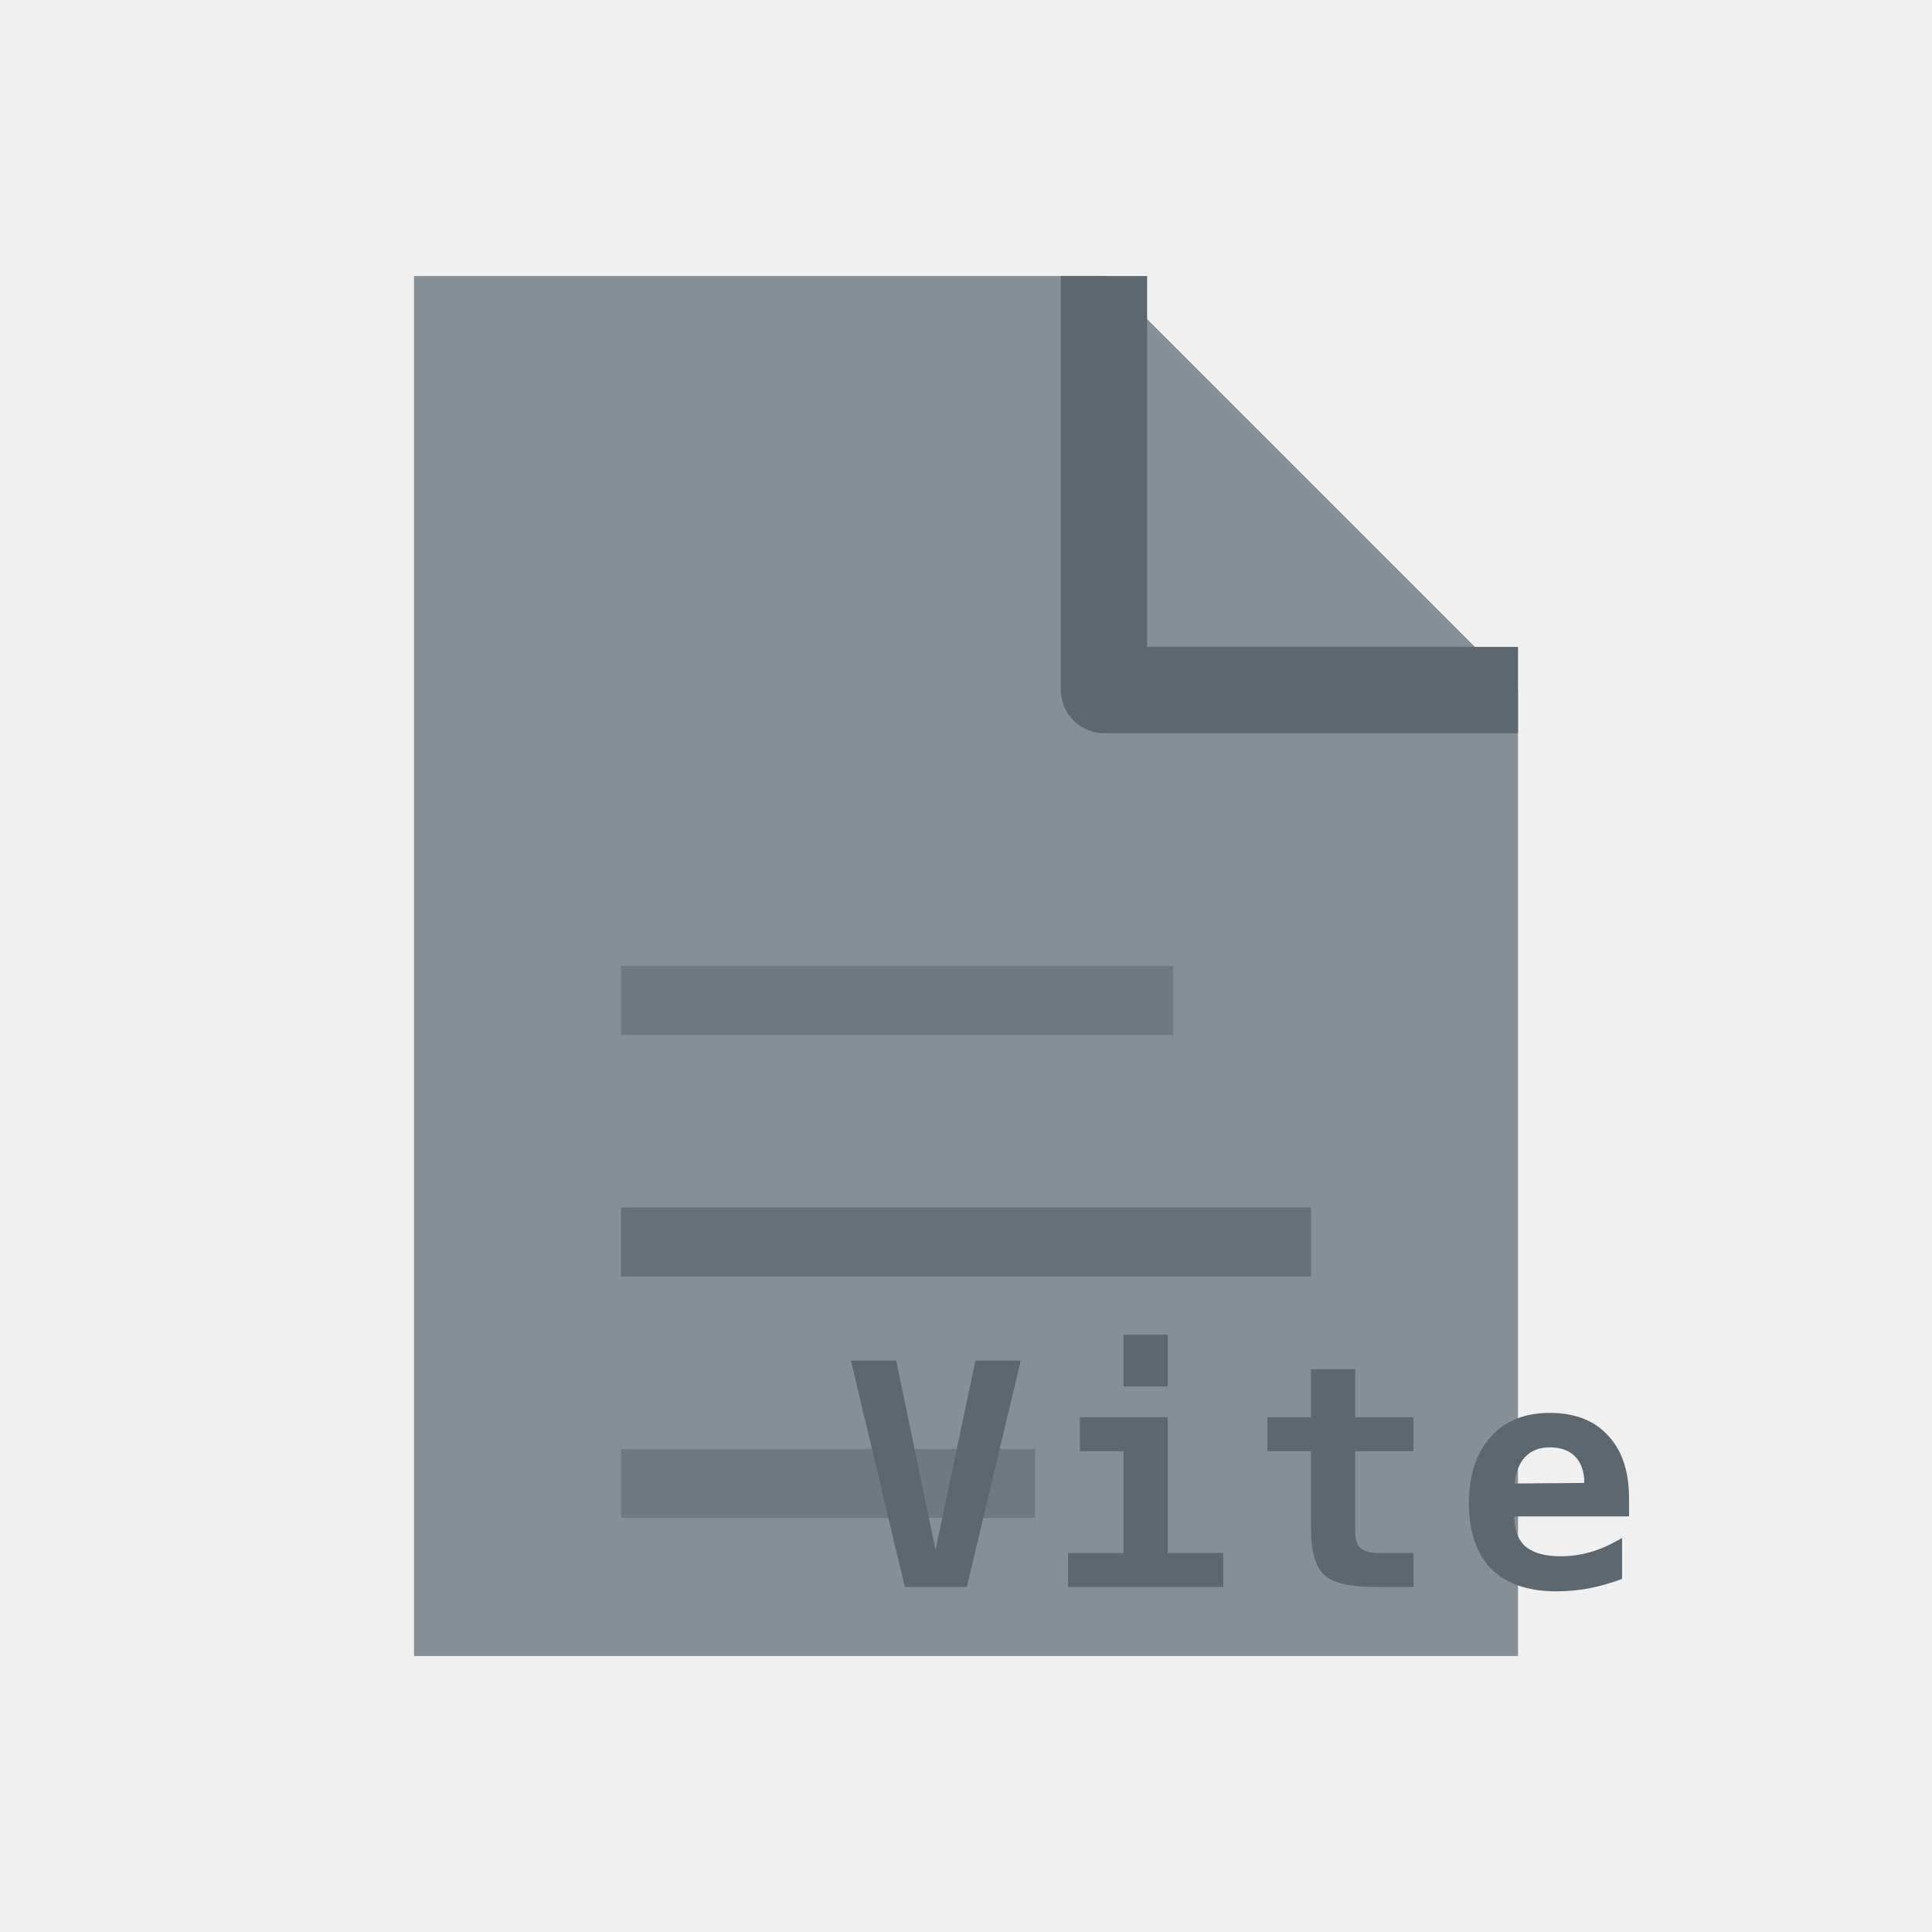
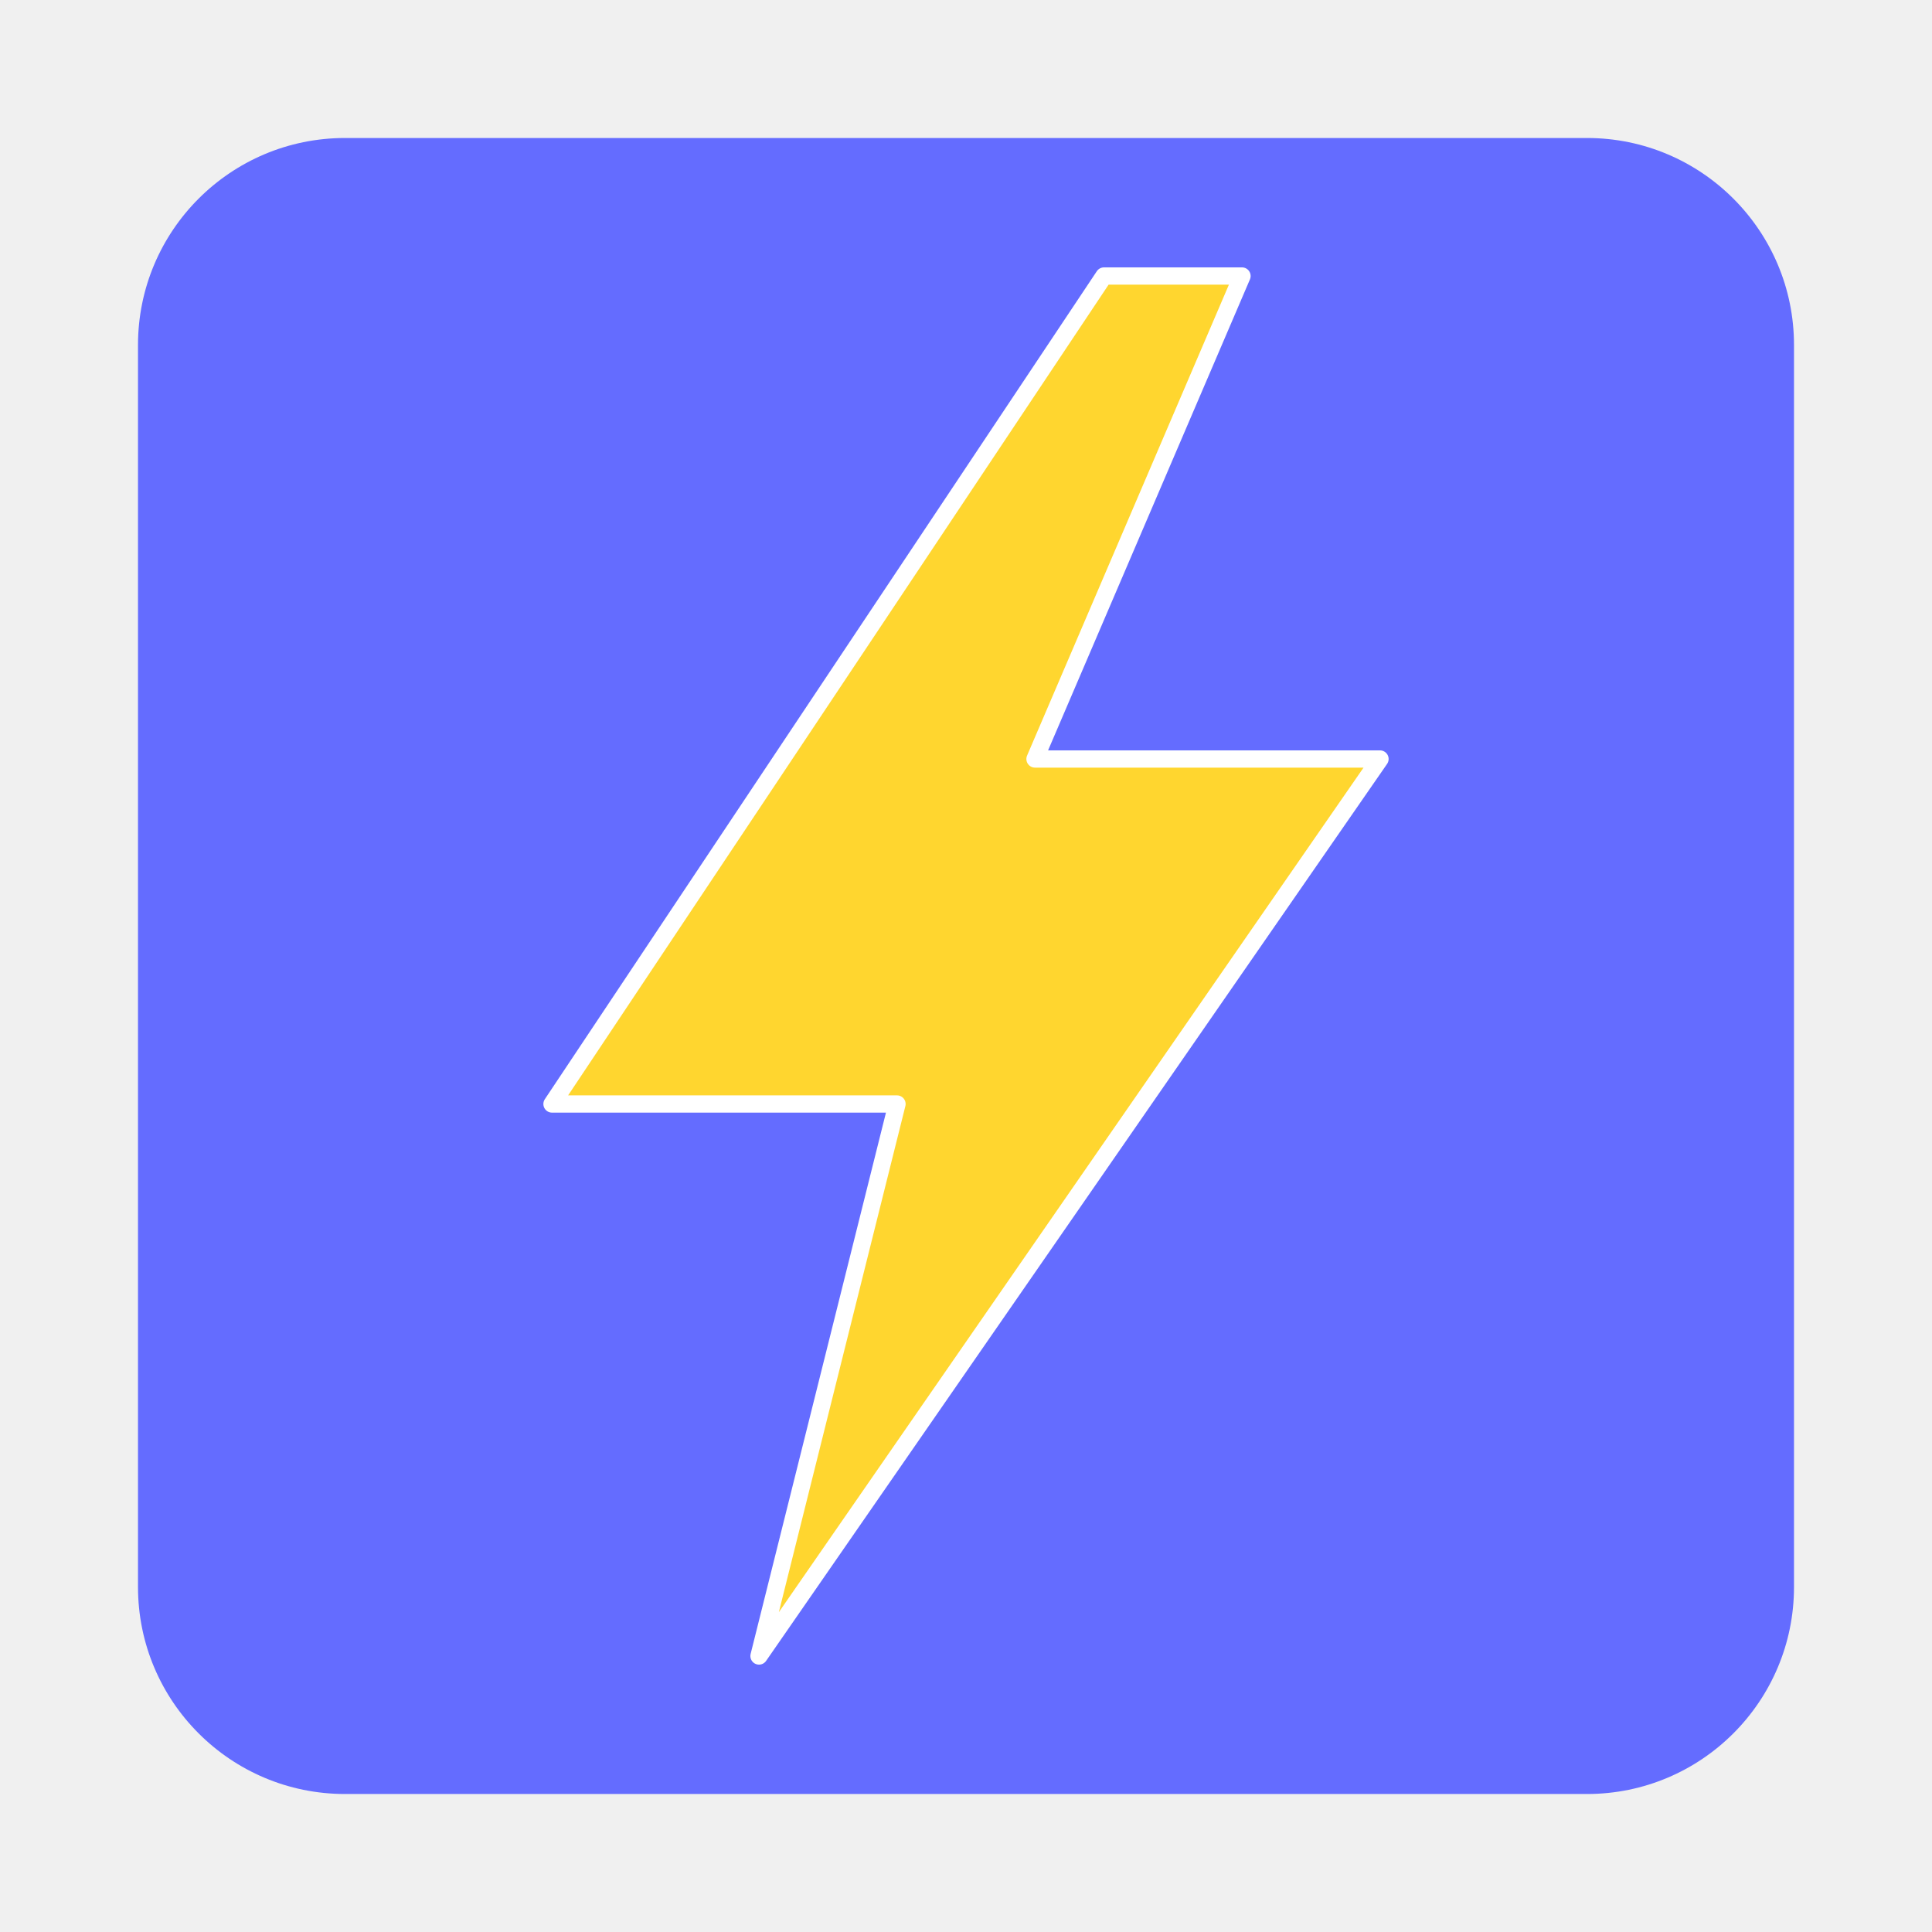
<svg xmlns="http://www.w3.org/2000/svg" viewBox="0 0 56 56" width="56" height="56">
-   <path d="M 12 8 L 32 8 L 44 20 L 44 48 L 12 48 Z" fill="#868E96" />
-   <path d="M 32 8 L 32 20 L 44 20" fill="none" stroke="#5C6770" stroke-width="2.5" stroke-linejoin="round" />
-   <rect x="18" y="28" width="16" height="2" fill="#5C6770" opacity="0.55" />
-   <rect x="18" y="35" width="20" height="2" fill="#5C6770" opacity="0.75" />
-   <rect x="18" y="42" width="12" height="2" fill="#5C6770" opacity="0.55" />
-   <text x="36" y="46" font-family="ui-monospace, SFMono-Regular, Consolas, Menlo, monospace" font-size="9" font-weight="700" fill="#5C6770" text-anchor="middle" letter-spacing="0.5">Vite</text>
+   <rect x="4" y="4" width="48" height="48" rx="6" fill="#646CFF" />
+   <path d="M 32 8 L 16 32 L 26 32 L 22 48 L 40 22 L 30 22 L 36 8 Z" fill="#FFD62F" stroke="#ffffff" stroke-width="0.5" stroke-linejoin="round" />
</svg>
